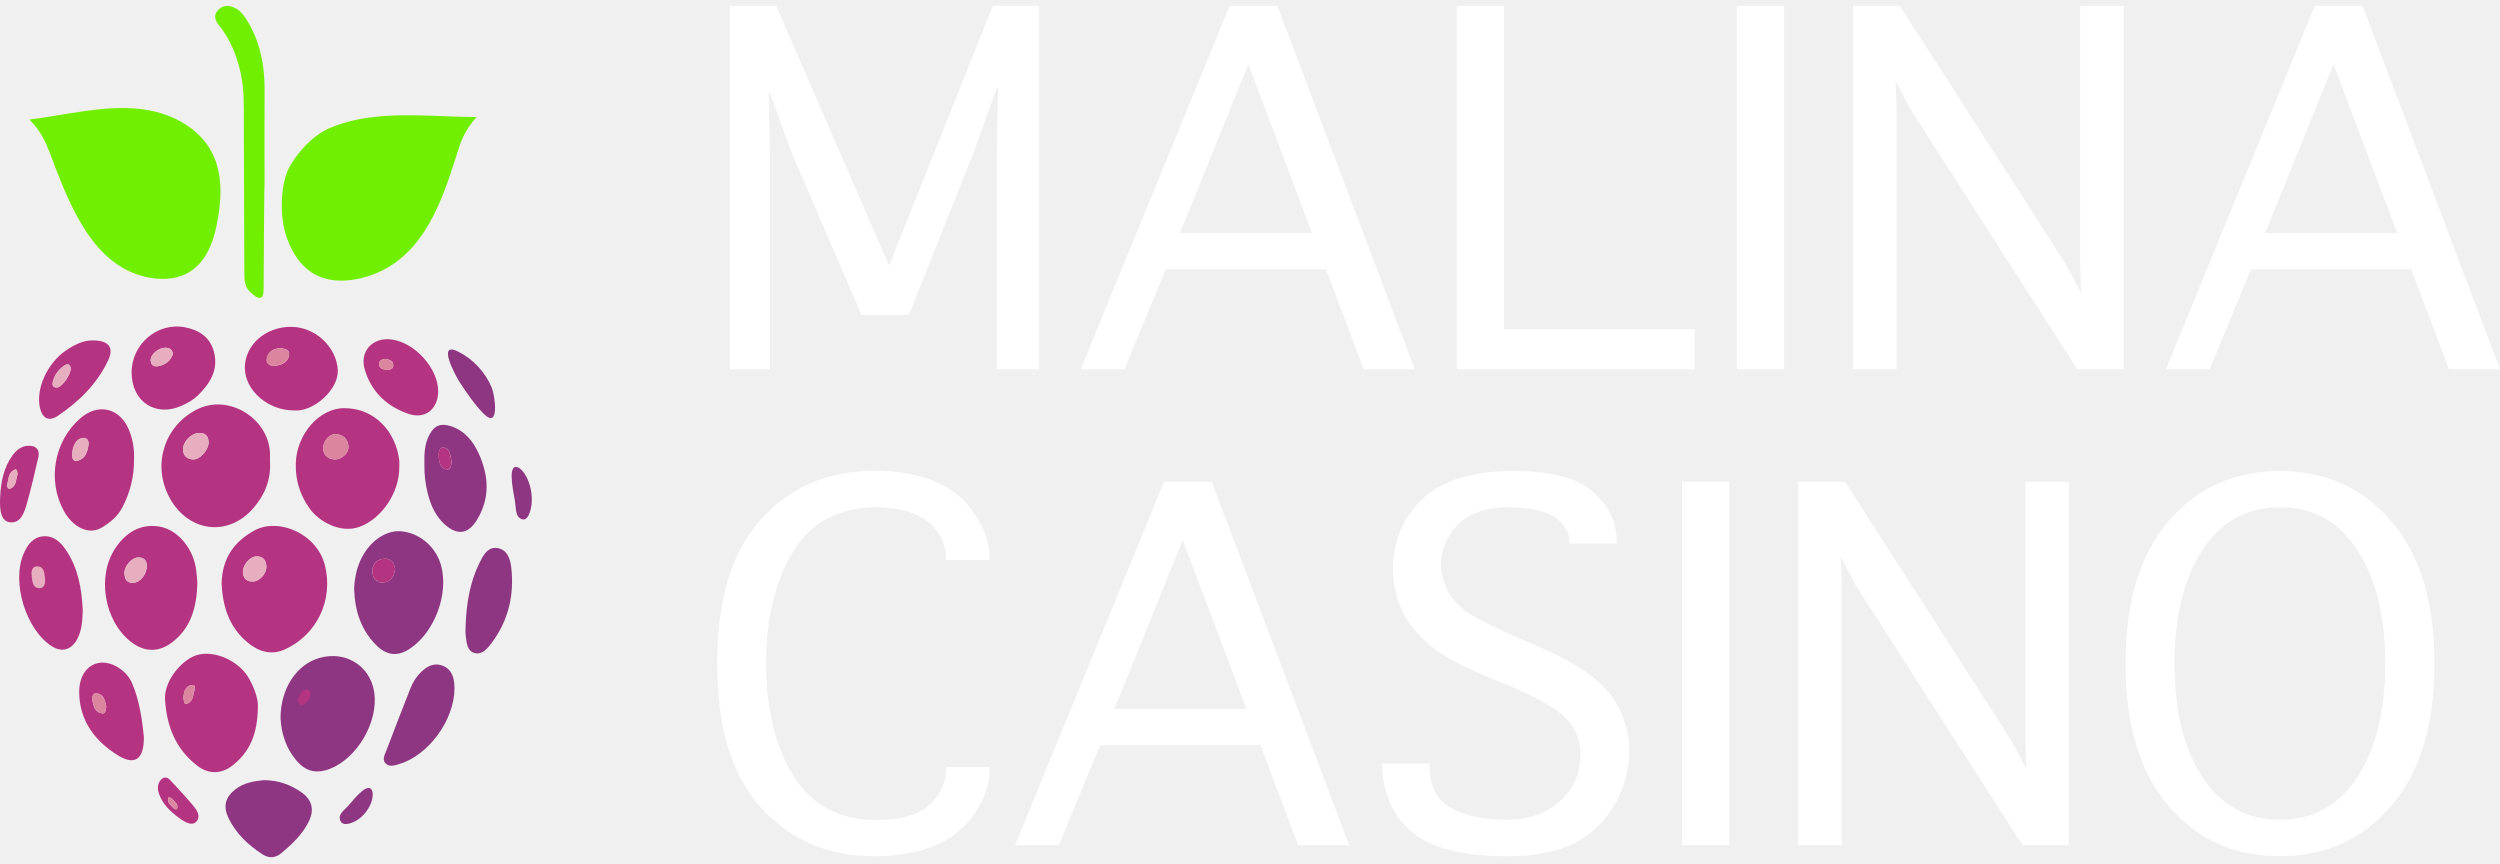
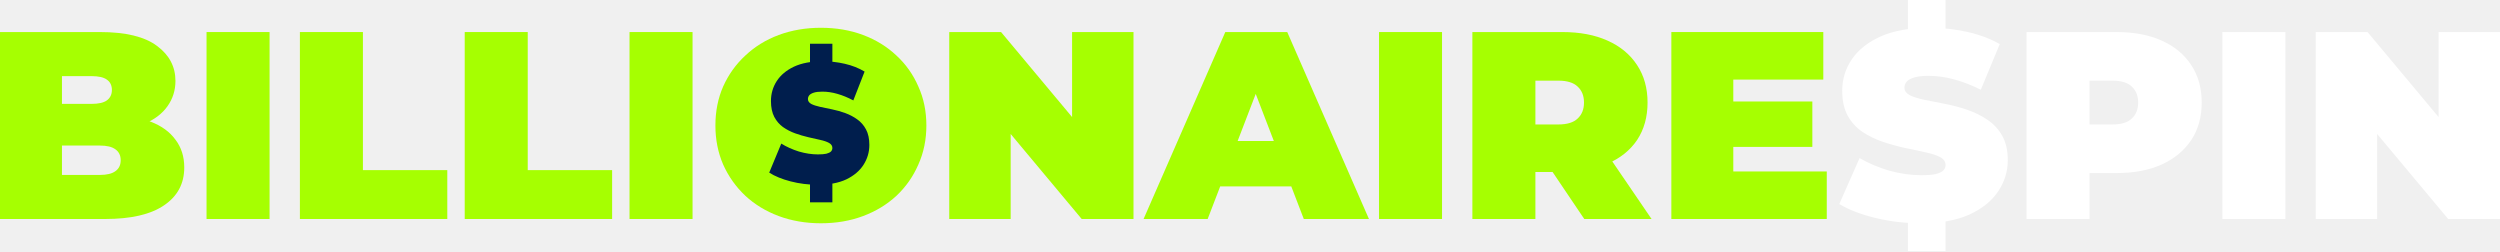
- <svg xmlns="http://www.w3.org/2000/svg" width="168" height="58" viewBox="0 0 168 58" fill="none">
-   <path d="M51.738 24.82H49.047V0.396H52.163L59.748 17.849L66.719 0.396H69.804V24.82H66.987V10.264L67.066 5.904H66.987L65.413 10.279L61.086 21.153H57.891L53.186 10.232L51.738 6.266H51.659L51.738 10.232V24.82Z" fill="white" />
-   <path d="M75.563 24.82H72.621L82.629 0.396H85.84L95.077 24.82H91.647L89.113 18.1H78.333L75.563 24.82ZM79.293 15.661H88.169L83.888 4.315L79.293 15.661Z" fill="white" />
-   <path d="M97.894 24.82V0.396H101.073V22.129H113.883V24.82H97.894Z" fill="white" />
-   <path d="M119.894 24.82H116.715V0.396H119.894V24.82Z" fill="white" />
-   <path d="M127.448 24.82H124.521V0.396H127.668L138.826 17.754L139.848 19.69L139.785 17.77V0.396H142.713V24.82H139.597L128.408 7.384L127.385 5.417L127.448 7.384V24.82Z" fill="white" />
-   <path d="M148.488 24.82H145.545L155.554 0.396H158.764L168.002 24.82H164.571L162.037 18.1H151.258L148.488 24.82ZM152.218 15.661H161.093L156.813 4.315L152.218 15.661Z" fill="white" />
-   <path d="M63.57 51.542H66.513V51.699C66.513 52.664 66.177 53.645 65.506 54.642C64.845 55.639 63.943 56.368 62.799 56.829C61.656 57.301 60.313 57.538 58.77 57.538C55.665 57.538 53.126 56.457 51.154 54.296C49.181 52.135 48.195 48.898 48.195 44.586C48.195 40.295 49.176 37.064 51.138 34.892C53.1 32.721 55.649 31.635 58.786 31.635C60.318 31.635 61.656 31.871 62.799 32.343C63.943 32.804 64.845 33.544 65.506 34.562C66.177 35.569 66.513 36.539 66.513 37.473V37.63H63.57V37.473C63.57 36.875 63.381 36.303 63.004 35.758C62.636 35.202 62.101 34.787 61.398 34.515C60.706 34.231 59.872 34.09 58.896 34.09C56.399 34.09 54.537 35.076 53.31 37.048C52.093 39.021 51.484 41.533 51.484 44.586C51.484 47.671 52.098 50.194 53.325 52.156C54.553 54.117 56.405 55.098 58.881 55.098C60.58 55.098 61.787 54.747 62.5 54.044C63.214 53.341 63.57 52.559 63.57 51.699V51.542Z" fill="white" />
-   <path d="M71.155 56.798H68.213L78.221 32.374H81.431L90.669 56.798H87.238L84.705 50.078H73.925L71.155 56.798ZM74.885 47.639H83.761L79.48 36.293L74.885 47.639Z" fill="white" />
-   <path d="M92.888 51.306H96.067V51.463C96.067 52.816 96.544 53.761 97.499 54.296C98.454 54.82 99.723 55.083 101.307 55.083C102.692 55.083 103.851 54.679 104.785 53.871C105.729 53.063 106.201 51.998 106.201 50.676C106.201 49.606 105.797 48.73 104.99 48.048C104.182 47.377 102.954 46.705 101.307 46.034L100.032 45.515C98.301 44.801 97.006 44.098 96.145 43.406C95.296 42.703 94.661 41.927 94.241 41.077C93.822 40.227 93.612 39.278 93.612 38.228C93.612 36.382 94.262 34.824 95.563 33.555C96.875 32.285 98.92 31.651 101.701 31.651C104.25 31.651 106.044 32.123 107.083 33.067C108.121 34.011 108.64 35.113 108.64 36.372V36.529H105.462V36.372C105.462 35.973 105.299 35.58 104.974 35.191C104.659 34.803 104.182 34.525 103.542 34.357C102.902 34.179 102.199 34.09 101.433 34.09C99.87 34.09 98.71 34.483 97.955 35.27C97.21 36.046 96.838 36.933 96.838 37.929C96.838 38.601 97.016 39.236 97.373 39.834C97.73 40.421 98.218 40.909 98.836 41.297C99.466 41.685 100.52 42.205 102 42.855L103.495 43.5C105.887 44.539 107.486 45.63 108.294 46.774C109.092 47.917 109.49 49.15 109.49 50.472C109.49 51.699 109.165 52.89 108.515 54.044C107.864 55.188 106.962 56.058 105.808 56.656C104.654 57.244 103.117 57.538 101.197 57.538C99.371 57.538 97.845 57.317 96.618 56.877C95.401 56.447 94.472 55.733 93.832 54.736C93.203 53.74 92.888 52.649 92.888 51.463V51.306Z" fill="white" />
-   <path d="M116.21 56.798H113.031V32.374H116.21V56.798Z" fill="white" />
-   <path d="M123.764 56.798H120.837V32.374H123.984L135.141 49.732L136.164 51.668L136.101 49.748V32.374H139.028V56.798H135.912L124.724 39.362L123.701 37.394L123.764 39.362V56.798Z" fill="white" />
-   <path d="M153.207 57.538C150.154 57.538 147.663 56.415 145.732 54.17C143.802 51.925 142.837 48.73 142.837 44.586C142.837 40.442 143.802 37.253 145.732 35.018C147.663 32.773 150.154 31.651 153.207 31.651C156.26 31.651 158.752 32.773 160.682 35.018C162.623 37.253 163.594 40.442 163.594 44.586C163.594 48.73 162.623 51.925 160.682 54.17C158.752 56.415 156.26 57.538 153.207 57.538ZM153.207 55.083C155.431 55.083 157.168 54.128 158.416 52.218C159.665 50.299 160.289 47.755 160.289 44.586C160.289 41.428 159.665 38.889 158.416 36.97C157.168 35.05 155.431 34.09 153.207 34.09C150.994 34.09 149.257 35.05 147.998 36.97C146.75 38.889 146.126 41.428 146.126 44.586C146.126 47.755 146.75 50.299 147.998 52.218C149.257 54.128 150.994 55.083 153.207 55.083Z" fill="white" />
-   <path d="M18.142 30.956C18.227 32.228 17.797 33.243 17.044 34.126C15.301 36.169 12.507 35.744 11.301 33.264C10.238 31.079 11.121 28.529 13.305 27.48C15.37 26.487 18.013 28.086 18.14 30.408C18.151 30.618 18.142 30.829 18.142 30.956ZM14.019 29.717C14.009 29.285 13.781 29.076 13.354 29.098C12.822 29.125 12.273 29.711 12.302 30.226C12.326 30.646 12.587 30.859 12.988 30.873C13.445 30.889 14.03 30.215 14.019 29.717Z" fill="#B53481" />
-   <path d="M14.891 39.209C14.932 37.472 15.764 36.38 17.099 35.647C18.714 34.762 21.324 35.861 21.844 38.022C22.398 40.32 21.312 42.647 19.153 43.635C18.21 44.067 17.356 43.779 16.607 43.151C15.338 42.087 14.959 40.639 14.891 39.209ZM17.901 38.065C17.881 37.655 17.692 37.392 17.26 37.389C16.805 37.387 16.299 37.972 16.323 38.455C16.343 38.838 16.545 39.068 16.938 39.08C17.424 39.096 17.917 38.566 17.901 38.065Z" fill="#B53481" />
-   <path d="M26.832 31.368C26.854 33.101 25.647 34.855 24.168 35.4C22.895 35.87 21.436 35.061 20.797 34.16C20.145 33.238 19.85 32.251 19.877 31.146C19.925 29.197 21.441 27.428 23.131 27.428C25.2 27.428 26.607 29.029 26.83 30.946C26.846 31.085 26.832 31.227 26.832 31.368ZM21.715 30.192C21.776 30.609 22.05 30.883 22.548 30.874C23.02 30.865 23.476 30.381 23.414 29.949C23.347 29.473 23.041 29.195 22.563 29.178C22.11 29.162 21.694 29.651 21.715 30.192Z" fill="#B53481" />
-   <path d="M13.264 39.174C13.219 40.819 12.835 42.189 11.576 43.156C10.641 43.874 9.659 43.829 8.744 43.087C6.996 41.668 6.496 38.696 7.76 36.824C8.43 35.831 9.375 35.19 10.659 35.376C11.832 35.546 12.862 36.672 13.14 38.049C13.223 38.46 13.234 38.886 13.264 39.174ZM9.862 38.037C9.856 37.726 9.731 37.454 9.298 37.461C8.851 37.468 8.344 38.035 8.361 38.527C8.374 38.886 8.497 39.176 8.934 39.168C9.396 39.16 9.853 38.632 9.862 38.037Z" fill="#B53481" />
-   <path d="M18.852 48.247C18.859 46.242 19.939 44.659 21.447 44.22C23.361 43.661 25.107 44.909 25.184 46.892C25.265 48.989 23.65 51.316 21.825 51.776C21.076 51.965 20.491 51.744 19.998 51.196C19.186 50.295 18.896 49.202 18.852 48.247ZM20.191 47.35C20.476 47.052 20.648 46.815 20.738 46.383C20.317 46.652 20.111 46.872 20.191 47.35Z" fill="#8E3682" />
-   <path d="M17.329 47.43C17.329 49.309 16.786 50.551 15.58 51.473C14.854 52.028 14.003 52.026 13.273 51.469C11.805 50.349 11.203 48.804 11.09 47.013C11.008 45.715 12.292 44.244 13.316 43.996C14.504 43.709 16.073 44.432 16.732 45.591C17.123 46.278 17.346 47.009 17.329 47.43ZM12.32 46.84C12.365 47.011 12.303 47.367 12.58 47.282C12.972 47.16 12.977 46.704 13.074 46.356C13.122 46.183 13.111 45.988 12.869 46.036C12.454 46.118 12.366 46.466 12.32 46.84Z" fill="#B53481" />
-   <path d="M23.797 39.538C23.835 38.799 23.989 38.025 24.395 37.314C25.023 36.215 26.085 35.575 27.069 35.712C28.292 35.881 29.317 36.798 29.645 38.015C30.157 39.92 29.218 42.446 27.581 43.567C26.738 44.144 25.978 44.071 25.244 43.317C24.242 42.286 23.837 41.016 23.797 39.538ZM26.552 38.251C26.498 37.787 26.262 37.518 25.821 37.547C25.309 37.58 25.002 37.901 25.022 38.415C25.038 38.85 25.28 39.188 25.771 39.143C26.3 39.094 26.48 38.691 26.552 38.251Z" fill="#8E3682" />
-   <path d="M9.007 30.831C9.017 32.059 8.74 33.109 8.216 34.109C7.895 34.721 7.383 35.124 6.825 35.459C5.99 35.96 4.914 35.463 4.296 34.343C3.163 32.292 3.629 29.651 5.394 28.111C6.585 27.072 8.039 27.402 8.656 28.863C8.933 29.521 9.036 30.218 9.007 30.831ZM4.843 30.449C4.867 30.703 4.835 31.031 5.171 30.968C5.709 30.867 5.868 30.399 5.944 29.924C5.985 29.671 5.885 29.398 5.595 29.43C4.995 29.495 4.998 30.05 4.843 30.449Z" fill="#B53481" />
-   <path d="M17.715 19.338C17.713 19.574 17.716 19.973 17.514 20.009C17.262 20.055 17.053 19.832 16.855 19.662C16.431 19.298 16.421 18.808 16.42 18.308C16.411 14.86 16.404 11.411 16.386 7.962C16.381 7.002 16.402 6.037 16.21 5.088C15.96 3.854 15.519 2.704 14.723 1.708C14.472 1.395 14.324 1.041 14.642 0.692C14.972 0.329 15.381 0.328 15.8 0.539C16.147 0.715 16.375 1.013 16.576 1.334C17.491 2.795 17.792 4.408 17.78 6.107C17.766 8.147 17.777 10.189 17.777 12.229C17.758 12.229 17.724 16.968 17.715 19.338Z" fill="#71EF00" />
-   <path d="M19.731 27.579C18.012 27.58 16.465 26.238 16.453 24.736C16.441 23.195 17.834 21.953 19.565 21.963C21.214 21.972 22.622 23.338 22.7 24.878C22.766 26.183 21.038 27.723 19.731 27.579ZM18.823 23.394C18.349 23.427 17.994 23.649 17.926 24.121C17.875 24.475 18.195 24.617 18.483 24.584C18.937 24.53 19.383 24.34 19.43 23.82C19.462 23.467 19.102 23.43 18.823 23.394Z" fill="#B53481" />
-   <path d="M5.561 41.003C5.537 41.661 5.522 42.363 5.158 43.002C4.772 43.676 4.149 43.845 3.502 43.441C1.743 42.339 0.757 39.123 1.588 37.21C1.842 36.628 2.19 36.113 2.873 36.043C3.581 35.971 4.061 36.41 4.428 36.954C5.244 38.162 5.492 39.535 5.561 41.003Z" fill="#B53481" />
-   <path d="M8.844 25.038C8.839 23.136 10.559 21.651 12.41 21.99C13.373 22.166 14.131 22.664 14.383 23.664C14.69 24.878 14.096 25.804 13.27 26.597C12.989 26.868 12.625 27.072 12.267 27.239C10.485 28.074 8.849 27.015 8.844 25.038ZM11.62 23.792C11.586 23.506 11.423 23.386 11.153 23.371C10.67 23.343 10.106 23.806 10.126 24.225C10.14 24.517 10.324 24.656 10.59 24.613C11.077 24.534 11.451 24.286 11.62 23.792Z" fill="#B53481" />
-   <path d="M28.52 31.273C28.503 30.532 28.52 29.853 28.851 29.227C29.186 28.59 29.62 28.417 30.31 28.644C31.227 28.944 31.784 29.636 32.163 30.462C32.856 31.973 32.947 33.499 32.032 34.966C31.439 35.915 30.703 35.982 29.878 35.233C29.261 34.671 28.947 33.95 28.747 33.167C28.584 32.528 28.51 31.876 28.52 31.273ZM30.345 31.011C30.246 30.658 30.286 30.15 29.806 30.078C29.513 30.034 29.465 30.413 29.484 30.673C29.511 31.051 29.569 31.478 30.018 31.546C30.316 31.592 30.32 31.262 30.345 31.011Z" fill="#8E3682" />
-   <path d="M17.716 52.428C17.082 52.49 16.39 52.593 15.809 53.049C15.134 53.579 14.982 54.196 15.355 54.973C15.858 56.017 16.666 56.774 17.624 57.403C18.101 57.716 18.545 57.638 18.911 57.329C19.642 56.714 20.346 56.053 20.768 55.168C21.132 54.404 20.959 53.741 20.277 53.258C19.533 52.73 18.709 52.427 17.716 52.428Z" fill="#8E3682" />
-   <path d="M9.666 49.497C9.692 51.052 9.052 51.462 7.911 50.751C6.407 49.813 5.393 48.505 5.323 46.649C5.28 45.517 5.789 44.726 6.596 44.557C7.436 44.381 8.497 45.005 8.89 45.945C9.393 47.148 9.557 48.428 9.666 49.497ZM7.139 47.46C7.058 47.082 6.983 46.655 6.497 46.593C6.221 46.558 6.182 46.829 6.213 47.047C6.271 47.45 6.383 47.866 6.848 47.94C7.118 47.983 7.119 47.686 7.139 47.46Z" fill="#B53481" />
-   <path d="M30.542 46.278C30.525 48.406 28.786 50.755 26.849 51.339C26.542 51.432 26.176 51.563 25.915 51.303C25.658 51.047 25.857 50.716 25.961 50.441C26.493 49.037 27.038 47.637 27.588 46.24C27.762 45.799 28.025 45.41 28.377 45.087C28.765 44.732 29.212 44.536 29.729 44.727C30.245 44.918 30.466 45.353 30.521 45.88C30.538 46.043 30.539 46.208 30.542 46.278Z" fill="#8E3682" />
-   <path d="M29.446 26.318C29.431 27.488 28.574 28.186 27.472 27.818C26.017 27.331 24.967 26.351 24.516 24.855C24.142 23.614 25.028 22.646 26.317 22.814C27.89 23.019 29.464 24.782 29.446 26.318ZM25.877 24.12C25.676 24.144 25.465 24.209 25.477 24.474C25.491 24.762 25.727 24.835 25.97 24.846C26.187 24.856 26.429 24.825 26.428 24.552C26.427 24.236 26.169 24.154 25.877 24.12Z" fill="#B53481" />
-   <path d="M31.291 42.02C31.346 40.556 31.572 39.125 32.234 37.797C32.478 37.309 32.771 36.747 33.392 36.826C34.075 36.912 34.291 37.544 34.358 38.143C34.564 39.988 34.168 41.694 33.046 43.196C32.764 43.573 32.408 44.011 31.906 43.888C31.38 43.76 31.359 43.185 31.297 42.723C31.266 42.492 31.291 42.254 31.291 42.02Z" fill="#8E3682" />
-   <path d="M6.231 22.876C7.339 22.879 7.674 23.367 7.256 24.244C6.508 25.807 5.31 26.984 3.893 27.94C3.282 28.353 2.841 28.123 2.681 27.386C2.405 26.111 3.171 24.42 4.42 23.558C5.01 23.151 5.641 22.858 6.231 22.876ZM3.826 26.041C4.202 26.022 4.859 25.02 4.735 24.659C4.654 24.422 4.481 24.462 4.34 24.556C3.936 24.824 3.656 25.195 3.546 25.675C3.497 25.891 3.562 26.049 3.826 26.041Z" fill="#B53481" />
-   <path d="M0.015 33.325C0.067 32.361 0.254 31.415 0.83 30.617C1.084 30.266 1.399 29.993 1.856 29.957C2.394 29.915 2.694 30.206 2.582 30.702C2.349 31.726 2.11 32.751 1.828 33.762C1.652 34.39 1.42 35.203 0.641 35.095C-0.078 34.994 -0.013 33.842 0.015 33.325ZM1.179 31.895C1.172 31.709 1.156 31.49 0.99 31.56C0.574 31.737 0.575 32.178 0.494 32.549C0.464 32.687 0.526 32.892 0.688 32.831C1.128 32.663 1.058 32.2 1.179 31.895Z" fill="#B53481" />
-   <path d="M33.266 27.504C33.245 28.033 33.059 28.366 32.502 27.802C31.882 27.176 31.357 26.399 30.878 25.664C30.66 25.329 29.308 22.893 30.776 23.622C31.796 24.128 32.62 25.014 33.051 26.067C33.154 26.319 33.285 27 33.266 27.504Z" fill="#8E3682" />
-   <path d="M35.735 33.665C35.733 33.723 35.73 33.782 35.725 33.84C35.691 34.225 35.478 35.276 34.882 34.78C34.639 34.577 34.654 33.962 34.604 33.675C34.512 33.133 34.396 32.59 34.383 32.039C34.358 30.917 35.063 31.406 35.391 32.071C35.633 32.562 35.753 33.116 35.735 33.665Z" fill="#8E3682" />
-   <path d="M24.085 55.053C24.045 55.081 24.004 55.108 23.962 55.134C23.687 55.302 22.862 55.665 22.828 54.941C22.815 54.645 23.23 54.345 23.391 54.16C23.693 53.813 23.981 53.445 24.339 53.156C25.066 52.568 25.171 53.375 24.93 53.972C24.752 54.414 24.458 54.789 24.085 55.053Z" fill="#8E3682" />
-   <path d="M14.015 29.717C14.026 30.215 13.441 30.889 12.983 30.873C12.583 30.859 12.322 30.645 12.298 30.226C12.269 29.71 12.817 29.125 13.35 29.097C13.777 29.075 14.005 29.284 14.015 29.717Z" fill="#E7AEBF" />
-   <path d="M17.9 38.064C17.915 38.566 17.422 39.095 16.936 39.08C16.543 39.067 16.341 38.837 16.321 38.455C16.296 37.971 16.803 37.386 17.258 37.389C17.689 37.391 17.879 37.655 17.9 38.064Z" fill="#E7AEBF" />
-   <path d="M21.712 30.19C21.691 29.648 22.107 29.16 22.559 29.176C23.037 29.193 23.343 29.471 23.411 29.947C23.472 30.379 23.017 30.863 22.544 30.872C22.047 30.881 21.773 30.607 21.712 30.19Z" fill="#DC859F" />
-   <path d="M9.868 38.037C9.859 38.632 9.402 39.16 8.941 39.168C8.504 39.176 8.38 38.887 8.368 38.527C8.35 38.035 8.858 37.468 9.304 37.461C9.737 37.454 9.862 37.726 9.868 38.037Z" fill="#E7AEBF" />
-   <path d="M20.191 47.351C19.728 47.209 20.327 46.1 20.739 46.384C21.102 46.635 20.586 47.472 20.191 47.351Z" fill="#B53481" />
-   <path d="M12.32 46.841C12.366 46.466 12.454 46.119 12.87 46.037C13.112 45.989 13.123 46.184 13.075 46.356C12.978 46.705 12.973 47.161 12.581 47.282C12.304 47.368 12.366 47.011 12.32 46.841Z" fill="#DC859F" />
-   <path d="M26.554 38.251C26.482 38.691 26.303 39.095 25.773 39.143C25.283 39.188 25.041 38.85 25.024 38.415C25.005 37.901 25.312 37.58 25.824 37.547C26.265 37.519 26.501 37.787 26.554 38.251Z" fill="#B53481" />
-   <path d="M4.84 30.449C4.867 30.134 4.991 29.495 5.592 29.43C5.881 29.399 5.981 29.672 5.941 29.924C5.865 30.399 5.705 30.868 5.168 30.968C4.831 31.031 4.826 30.602 4.84 30.449Z" fill="#E7AEBF" />
-   <path d="M18.817 23.393C19.095 23.429 19.455 23.465 19.424 23.819C19.377 24.339 18.931 24.529 18.477 24.582C18.188 24.616 17.868 24.474 17.919 24.12C17.988 23.648 18.342 23.426 18.817 23.393Z" fill="#DC859F" />
-   <path d="M3.013 38.776C3.071 39.133 3.014 39.531 2.661 39.527C2.167 39.523 2.175 39.034 2.127 38.683C2.09 38.404 2.143 38.043 2.51 38.059C2.983 38.08 2.973 38.526 3.013 38.776Z" fill="#E7AEBF" />
-   <path d="M11.62 23.792C11.45 24.286 11.076 24.534 10.59 24.612C10.323 24.655 10.14 24.516 10.126 24.224C10.105 23.805 10.669 23.343 11.152 23.37C11.422 23.386 11.585 23.506 11.62 23.792Z" fill="#E7AEBF" />
-   <path d="M30.341 31.011C30.317 31.261 30.312 31.591 30.014 31.546C29.565 31.477 29.507 31.05 29.48 30.672C29.462 30.413 29.509 30.034 29.802 30.078C30.282 30.15 30.242 30.658 30.341 31.011Z" fill="#B53481" />
-   <path d="M7.138 47.46C7.118 47.685 7.117 47.982 6.847 47.939C6.382 47.865 6.269 47.45 6.212 47.047C6.181 46.829 6.219 46.558 6.496 46.593C6.982 46.655 7.057 47.082 7.138 47.46Z" fill="#DC859F" />
-   <path d="M25.877 24.121C26.169 24.155 26.427 24.237 26.428 24.553C26.429 24.827 26.187 24.857 25.97 24.847C25.727 24.836 25.491 24.764 25.477 24.475C25.465 24.21 25.676 24.145 25.877 24.121Z" fill="#DC859F" />
-   <path d="M3.826 26.041C3.562 26.049 3.497 25.891 3.546 25.675C3.656 25.195 3.936 24.824 4.341 24.556C4.481 24.462 4.654 24.422 4.735 24.659C4.859 25.021 4.202 26.022 3.826 26.041Z" fill="#E7AEBF" />
-   <path d="M1.176 31.896C1.056 32.2 1.125 32.664 0.685 32.831C0.523 32.892 0.462 32.687 0.492 32.55C0.572 32.178 0.571 31.737 0.988 31.56C1.153 31.49 1.17 31.709 1.176 31.896Z" fill="#E7AEBF" />
-   <path d="M11.935 54.892C11.402 54.49 10.932 54.018 10.698 53.38C10.594 53.099 10.56 52.813 10.715 52.538C10.899 52.213 11.181 52.153 11.422 52.409C11.919 52.938 12.414 53.47 12.884 54.022C13.176 54.365 13.553 54.812 13.19 55.216C12.855 55.59 12.22 55.107 11.935 54.892ZM11.565 53.674C11.455 53.605 11.323 53.53 11.3 53.652C11.24 53.959 11.493 54.129 11.675 54.318C11.742 54.388 11.884 54.432 11.911 54.316C11.985 53.999 11.693 53.86 11.565 53.674Z" fill="#B53481" />
-   <path d="M11.57 53.674C11.698 53.861 11.991 54 11.917 54.316C11.89 54.433 11.748 54.389 11.681 54.319C11.499 54.129 11.246 53.96 11.306 53.653C11.329 53.531 11.461 53.606 11.57 53.674Z" fill="#DC859F" />
-   <path d="M14.107 10.01C13.468 8.947 12.409 8.184 11.242 7.753C10.681 7.545 10.095 7.405 9.502 7.333C7.038 7.033 4.419 7.732 1.977 8.035C2.77 8.834 3.082 9.586 3.334 10.244C4.56 13.449 6.068 17.722 9.735 18.592C11.09 18.913 12.529 18.765 13.473 17.641C14.049 16.956 14.358 16.084 14.542 15.208C14.853 13.735 15.001 12.106 14.43 10.662C14.34 10.433 14.232 10.216 14.107 10.01Z" fill="#71EF00" />
-   <path d="M19.347 11.432C19.726 10.587 20.867 9.175 22.075 8.643C22.656 8.387 23.271 8.191 23.9 8.058C26.511 7.502 29.387 7.858 32.034 7.866C31.262 8.698 31 9.432 30.795 10.073C29.793 13.191 28.593 17.335 24.747 18.556C23.326 19.007 21.769 19.031 20.647 18.091C19.963 17.519 19.548 16.743 19.265 15.949C18.788 14.614 18.846 12.553 19.347 11.432Z" fill="#71EF00" />
+ <svg xmlns="http://www.w3.org/2000/svg" width="239" height="24" viewBox="0 0 239 24" fill="none">
+   <path d="M0 20.936V3.064H9.548C12.016 3.064 13.837 3.506 15.011 4.391C16.185 5.26 16.773 6.374 16.773 7.736C16.773 8.638 16.517 9.447 16.007 10.162C15.513 10.86 14.79 11.413 13.837 11.821C12.884 12.23 11.709 12.434 10.314 12.434L10.824 11.055C12.22 11.055 13.42 11.251 14.424 11.643C15.445 12.034 16.228 12.604 16.773 13.353C17.334 14.085 17.615 14.97 17.615 16.009C17.615 17.557 16.968 18.766 15.675 19.634C14.398 20.502 12.526 20.936 10.059 20.936H0ZM5.923 16.723H9.548C10.212 16.723 10.705 16.604 11.029 16.366C11.369 16.128 11.539 15.779 11.539 15.319C11.539 14.86 11.369 14.511 11.029 14.272C10.705 14.034 10.212 13.915 9.548 13.915H5.514V9.932H8.731C9.412 9.932 9.905 9.821 10.212 9.6C10.535 9.362 10.697 9.03 10.697 8.604C10.697 8.162 10.535 7.83 10.212 7.609C9.905 7.387 9.412 7.277 8.731 7.277H5.923V16.723Z" fill="#A6FF01" />
+   <path d="M19.745 20.936V3.064H25.77V20.936H19.745Z" fill="#A6FF01" />
+   <path d="M28.67 20.936V3.064H34.695V16.264H42.762V20.936H28.67Z" fill="#A6FF01" />
+   <path d="M44.427 20.936V3.064H50.451V16.264H58.519V20.936H44.427Z" fill="#A6FF01" />
+   <path d="M60.183 20.936V3.064H66.208V20.936H60.183Z" fill="#A6FF01" />
+   <path d="M78.477 21.345C77.031 21.345 75.686 21.115 74.444 20.655C73.218 20.196 72.154 19.549 71.252 18.715C70.35 17.864 69.644 16.868 69.133 15.728C68.64 14.587 68.393 13.345 68.393 12C68.393 10.638 68.64 9.396 69.133 8.272C69.644 7.132 70.35 6.145 71.252 5.311C72.154 4.46 73.218 3.804 74.444 3.345C75.686 2.885 77.031 2.655 78.477 2.655C79.941 2.655 81.285 2.885 82.511 3.345C83.736 3.804 84.8 4.46 85.702 5.311C86.604 6.145 87.302 7.132 87.795 8.272C88.306 9.396 88.561 10.638 88.561 12C88.561 13.345 88.306 14.587 87.795 15.728C87.302 16.868 86.604 17.864 85.702 18.715C84.8 19.549 83.736 20.196 82.511 20.655C81.285 21.115 79.941 21.345 78.477 21.345ZM78.477 16.468C79.039 16.468 79.558 16.366 80.034 16.162C80.528 15.957 80.954 15.668 81.311 15.294C81.685 14.902 81.975 14.434 82.179 13.889C82.383 13.328 82.485 12.698 82.485 12C82.485 11.302 82.383 10.681 82.179 10.136C81.975 9.574 81.685 9.106 81.311 8.732C80.954 8.34 80.528 8.043 80.034 7.838C79.558 7.634 79.039 7.532 78.477 7.532C77.915 7.532 77.388 7.634 76.894 7.838C76.418 8.043 75.992 8.34 75.618 8.732C75.26 9.106 74.98 9.574 74.775 10.136C74.571 10.681 74.469 11.302 74.469 12C74.469 12.698 74.571 13.328 74.775 13.889C74.98 14.434 75.26 14.902 75.618 15.294C75.992 15.668 76.418 15.957 76.894 16.162C77.388 16.366 77.915 16.468 78.477 16.468Z" fill="#A6FF01" />
+   <path d="M90.748 20.936V3.064H95.701L104.789 13.94H102.491V3.064H108.363V20.936H103.41L94.322 10.06H96.62V20.936H90.748Z" fill="#A6FF01" />
+   <path d="M109.326 20.936L117.138 3.064H123.06L130.872 20.936H124.643L118.874 5.923H121.222L115.453 20.936H109.326ZM113.972 17.821L115.504 13.481H123.724L125.256 17.821H113.972Z" fill="#A6FF01" />
+   <path d="M131.834 20.936V3.064H137.859V20.936H131.834Z" fill="#A6FF01" />
+   <path d="M140.759 20.936V3.064H149.362C151.03 3.064 152.468 3.336 153.677 3.881C154.902 4.426 155.847 5.209 156.51 6.23C157.174 7.234 157.506 8.426 157.506 9.804C157.506 11.183 157.174 12.374 156.51 13.379C155.847 14.366 154.902 15.123 153.677 15.651C152.468 16.179 151.03 16.443 149.362 16.443H144.103L146.784 13.966V20.936H140.759ZM151.456 20.936L147.065 14.425H153.447L157.889 20.936H151.456ZM146.784 14.63L144.103 11.898H148.979C149.813 11.898 150.426 11.711 150.817 11.336C151.226 10.962 151.43 10.451 151.43 9.804C151.43 9.157 151.226 8.647 150.817 8.272C150.426 7.898 149.813 7.711 148.979 7.711H144.103L146.784 4.979V14.63Z" fill="#A6FF01" />
+   <path d="M165.295 9.702H173.26V14.043H165.295V9.702ZM165.704 16.392H174.639V20.936H159.781V3.064H174.307V7.609H165.704V16.392Z" fill="#A6FF01" />
+   <path d="M183.621 21.345C182.124 21.345 180.677 21.174 179.282 20.834C177.886 20.494 176.737 20.051 175.835 19.506L177.775 15.115C178.626 15.608 179.571 16.009 180.609 16.315C181.664 16.604 182.685 16.749 183.673 16.749C184.251 16.749 184.702 16.715 185.026 16.647C185.366 16.562 185.613 16.451 185.766 16.315C185.919 16.162 185.996 15.983 185.996 15.779C185.996 15.455 185.817 15.2 185.46 15.013C185.102 14.825 184.626 14.672 184.03 14.553C183.451 14.417 182.813 14.281 182.115 14.145C181.417 13.992 180.711 13.796 179.996 13.557C179.299 13.319 178.652 13.004 178.056 12.613C177.477 12.221 177.009 11.711 176.652 11.081C176.295 10.434 176.116 9.634 176.116 8.681C176.116 7.574 176.422 6.57 177.035 5.668C177.665 4.749 178.592 4.017 179.818 3.472C181.06 2.928 182.6 2.655 184.438 2.655C185.647 2.655 186.838 2.783 188.012 3.038C189.187 3.294 190.242 3.685 191.178 4.213L189.366 8.579C188.48 8.136 187.621 7.804 186.787 7.583C185.97 7.362 185.17 7.251 184.387 7.251C183.809 7.251 183.349 7.302 183.009 7.404C182.668 7.506 182.422 7.643 182.268 7.813C182.132 7.983 182.064 8.17 182.064 8.374C182.064 8.681 182.243 8.928 182.6 9.115C182.958 9.285 183.426 9.43 184.004 9.549C184.6 9.668 185.247 9.796 185.945 9.932C186.659 10.068 187.366 10.255 188.064 10.494C188.761 10.732 189.4 11.047 189.978 11.438C190.574 11.83 191.05 12.34 191.408 12.97C191.765 13.6 191.944 14.383 191.944 15.319C191.944 16.409 191.629 17.413 190.999 18.332C190.387 19.234 189.468 19.966 188.242 20.528C187.017 21.072 185.477 21.345 183.621 21.345ZM182.396 24V20.681H185.996V24H182.396ZM182.396 3.319V0H185.996V3.319H182.396Z" fill="white" />
+   <path d="M193.737 20.936V3.064H202.34C204.008 3.064 205.446 3.336 206.654 3.881C207.88 4.426 208.824 5.209 209.488 6.23C210.152 7.234 210.484 8.426 210.484 9.804C210.484 11.183 210.152 12.374 209.488 13.379C208.824 14.383 207.88 15.166 206.654 15.728C205.446 16.272 204.008 16.545 202.34 16.545H197.081L199.762 13.966V20.936H193.737ZM199.762 14.63L197.081 11.898H201.957C202.791 11.898 203.404 11.711 203.795 11.336C204.204 10.962 204.408 10.451 204.408 9.804C204.408 9.157 204.204 8.647 203.795 8.272C203.404 7.898 202.791 7.711 201.957 7.711H197.081L199.762 4.979V14.63Z" fill="white" />
+   <path d="M212.46 20.936V3.064H218.485V20.936H212.46Z" fill="white" />
+   <path d="M221.385 20.936V3.064H226.338L235.426 13.94H233.128V3.064H239V20.936H234.047L224.959 10.06H227.257V20.936H221.385Z" fill="white" />
+   <path d="M71.941 6.575H83.908V18.543H71.941V6.575Z" fill="#A6FF01" />
+   <path d="M78.164 17.663C77.274 17.663 76.414 17.556 75.585 17.341C74.755 17.126 74.073 16.846 73.537 16.502L74.69 13.728C75.195 14.04 75.757 14.293 76.374 14.486C77.001 14.669 77.608 14.761 78.194 14.761C78.538 14.761 78.806 14.739 78.998 14.696C79.201 14.642 79.347 14.572 79.438 14.486C79.529 14.39 79.575 14.277 79.575 14.148C79.575 13.943 79.469 13.782 79.256 13.664C79.044 13.546 78.761 13.449 78.407 13.373C78.063 13.287 77.683 13.201 77.269 13.116C76.854 13.019 76.434 12.895 76.01 12.745C75.595 12.594 75.21 12.395 74.856 12.148C74.513 11.901 74.234 11.578 74.022 11.18C73.81 10.772 73.703 10.266 73.703 9.664C73.703 8.965 73.885 8.331 74.25 7.761C74.624 7.181 75.175 6.718 75.903 6.374C76.642 6.03 77.557 5.858 78.649 5.858C79.368 5.858 80.076 5.939 80.773 6.1C81.471 6.261 82.098 6.509 82.655 6.842L81.578 9.6C81.052 9.32 80.541 9.111 80.045 8.971C79.56 8.831 79.084 8.761 78.619 8.761C78.275 8.761 78.002 8.793 77.8 8.858C77.597 8.922 77.451 9.008 77.36 9.116C77.279 9.223 77.238 9.342 77.238 9.471C77.238 9.664 77.345 9.82 77.557 9.938C77.769 10.046 78.048 10.137 78.391 10.213C78.746 10.288 79.13 10.368 79.544 10.454C79.969 10.54 80.389 10.659 80.804 10.809C81.219 10.96 81.598 11.159 81.942 11.406C82.296 11.653 82.579 11.976 82.791 12.374C83.004 12.771 83.11 13.266 83.11 13.857C83.11 14.546 82.923 15.18 82.549 15.76C82.184 16.33 81.638 16.793 80.91 17.147C80.182 17.491 79.266 17.663 78.164 17.663ZM77.436 19.341V17.244H79.575V19.341H77.436ZM77.436 6.278V4.181H79.575V6.278H77.436Z" fill="#001E4D" />
</svg>
